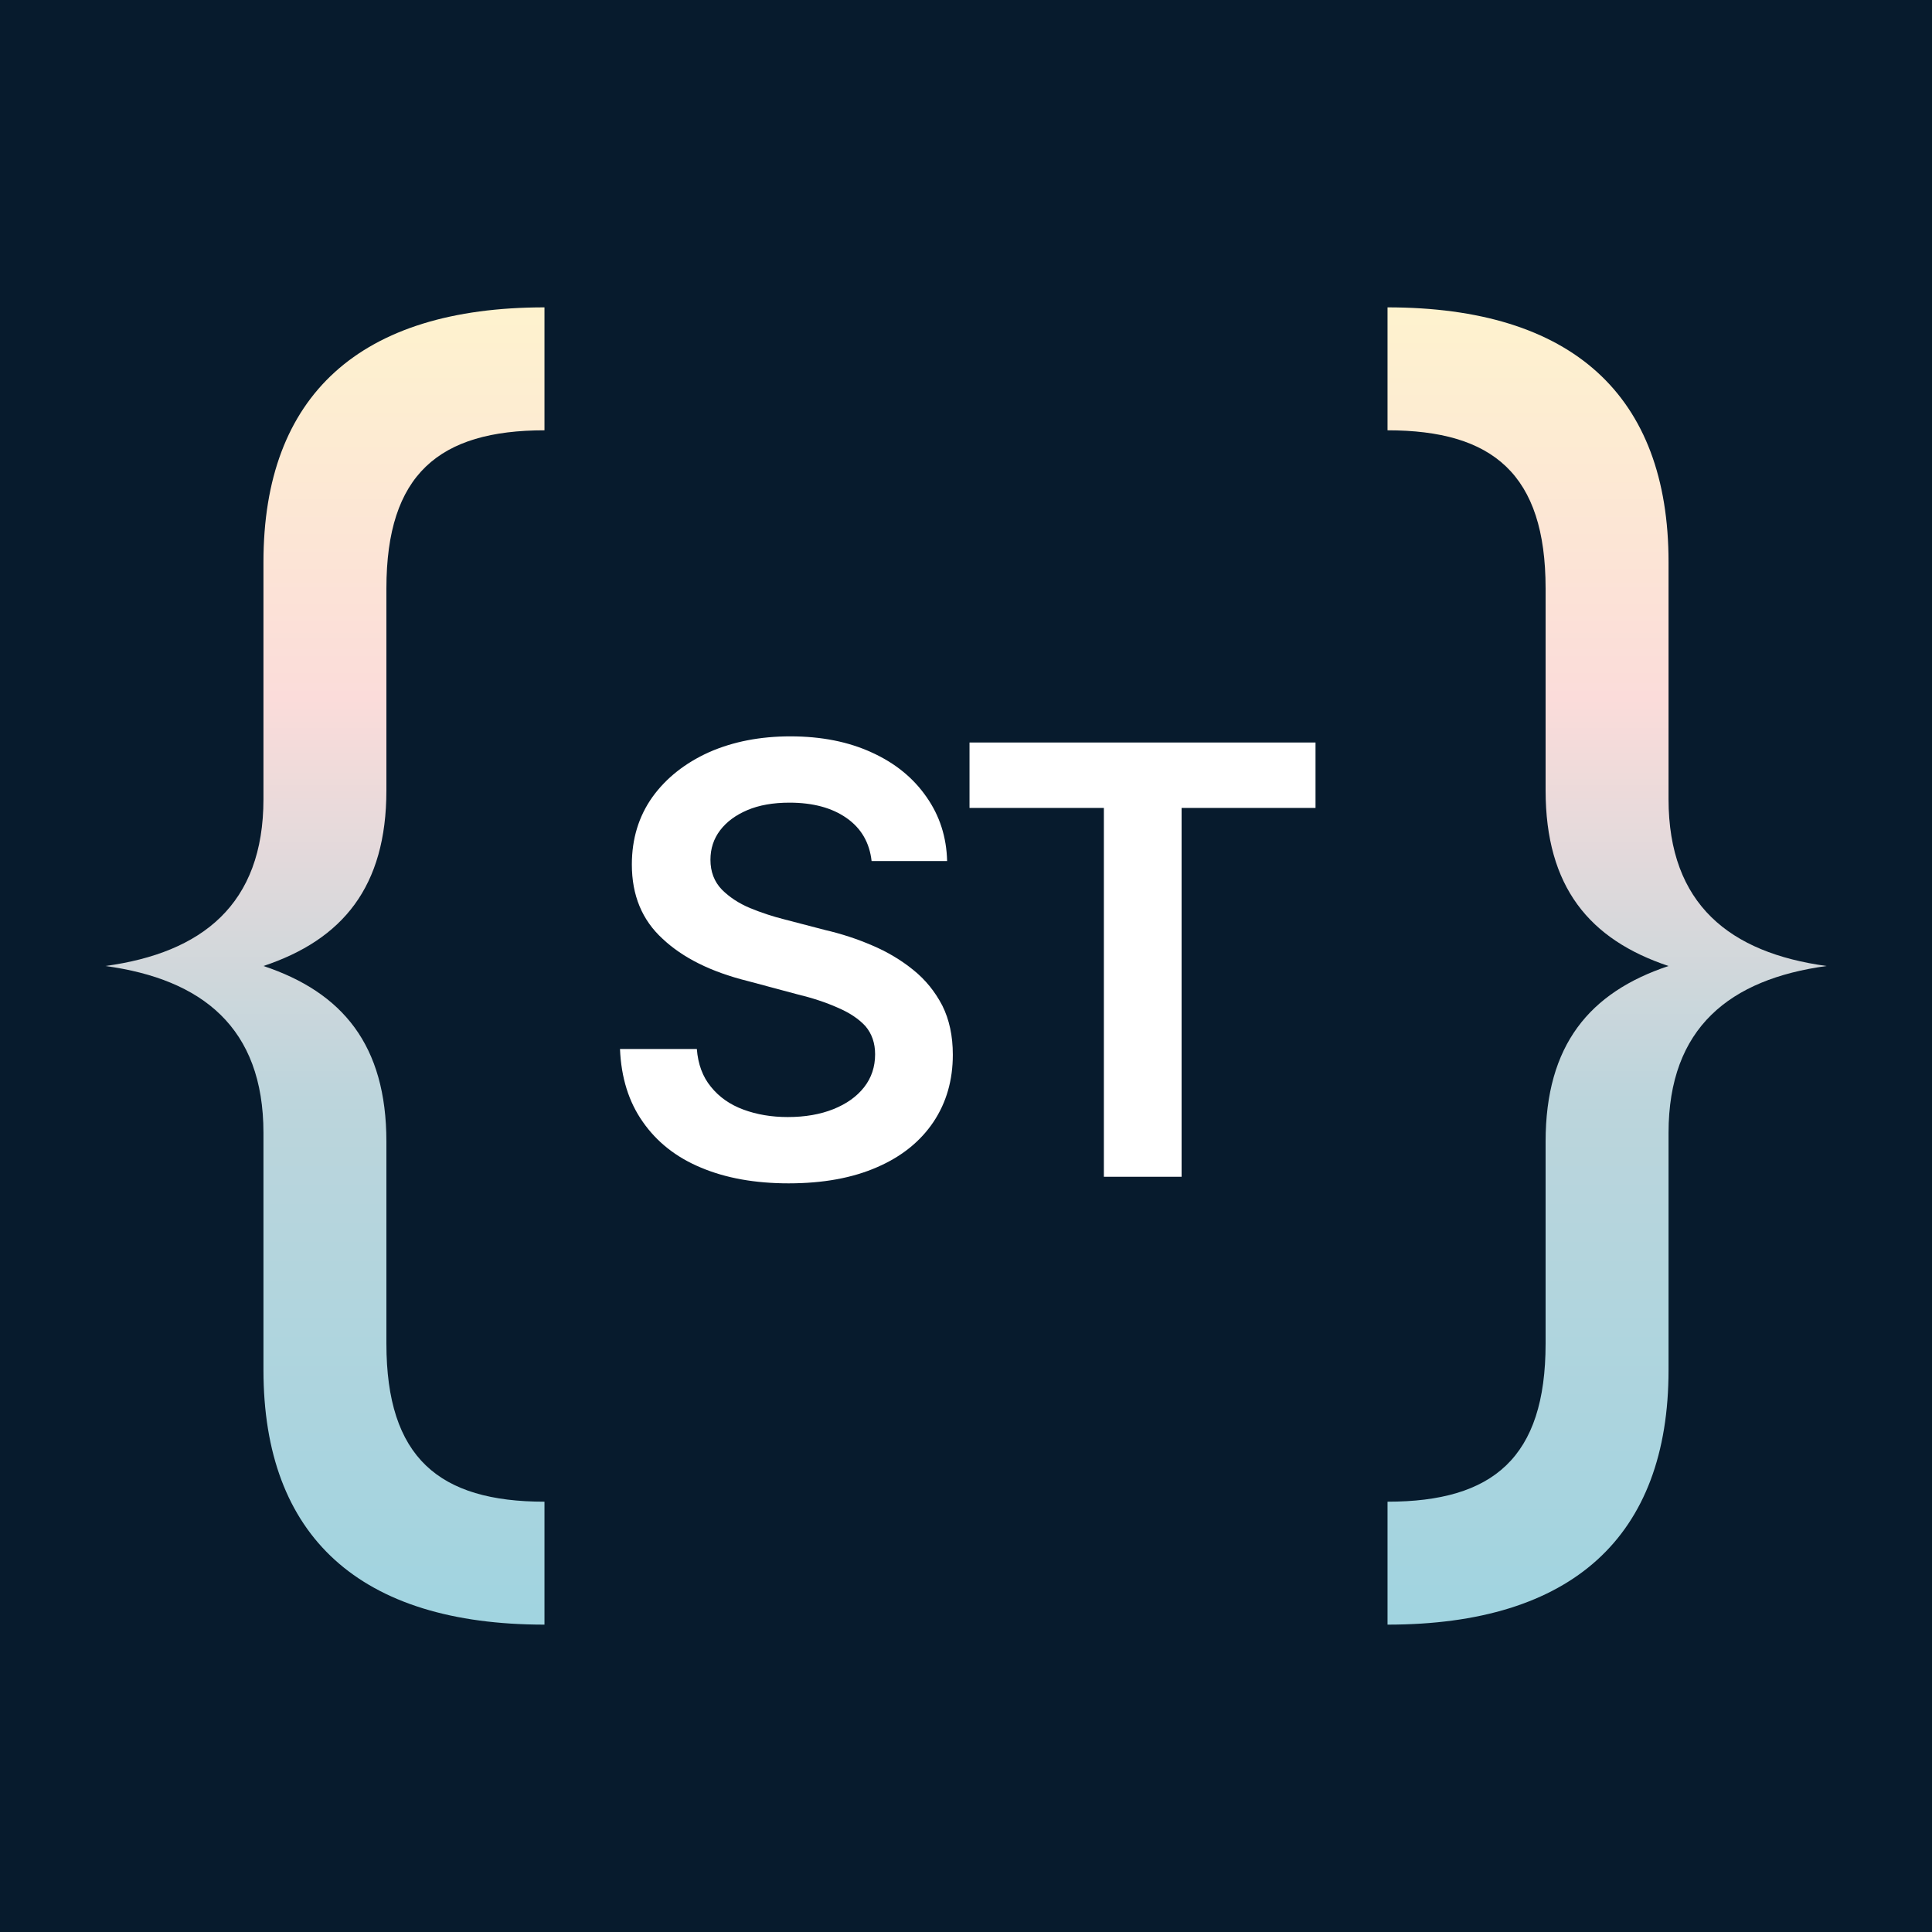
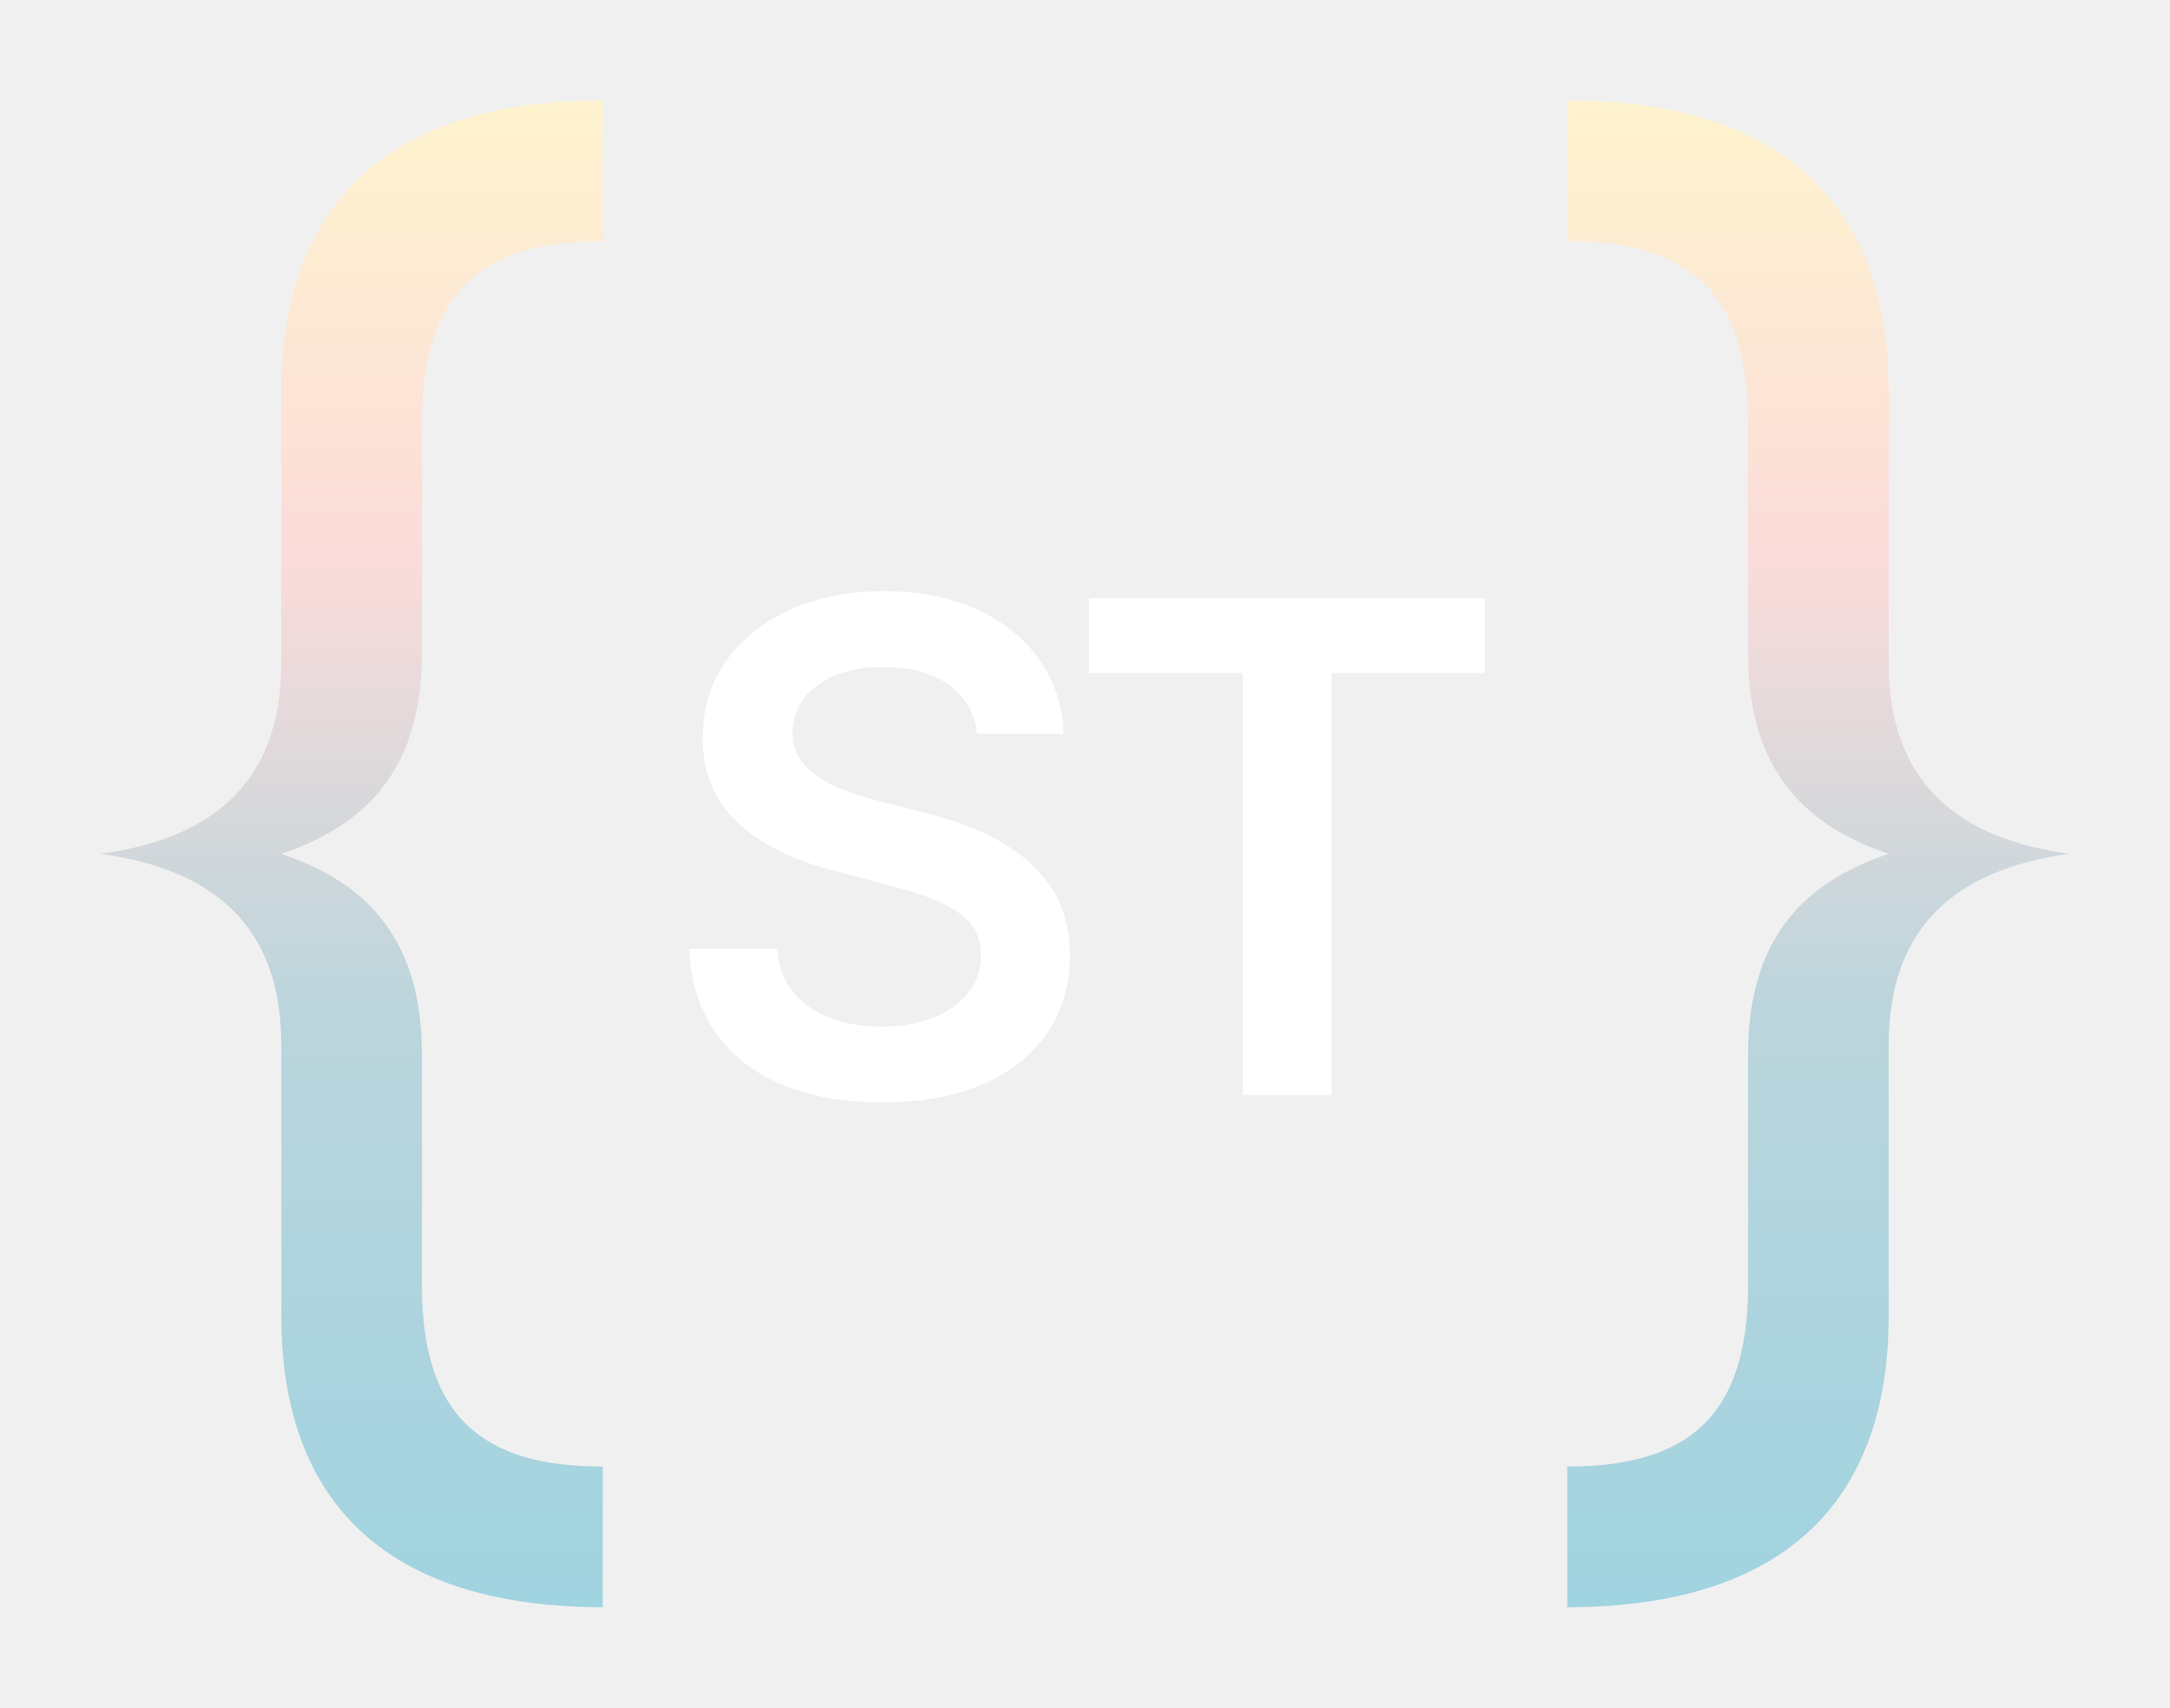
- <svg xmlns="http://www.w3.org/2000/svg" viewBox="36 36 440 440" width="440" height="440">
+ <svg xmlns="http://www.w3.org/2000/svg" viewBox="40 86 432 340" width="432" height="340">
  <defs>
    <linearGradient id="brace" x1="0" y1="0" x2="0" y2="1">
      <stop offset="0" stop-color="#fef3ce" />
      <stop offset=".3" stop-color="#fbdcda" />
      <stop offset=".6" stop-color="#bcd5dc" />
      <stop offset="1" stop-color="#a0d4e0" />
    </linearGradient>
  </defs>
-   <rect x="36" y="36" width="440" height="440" fill="#071b2d" />
  <g fill="url(#brace)">
    <path d="M100 0C58 0 36 20 36 58V112C36 136 22 147 0 150C22 153 36 164 36 188V242C36 280 58 300 100 300V272C76 272 64 262 64 236V190C64 168 54 156 36 150C54 144 64 132 64 110V64C64 38 76 28 100 28Z" transform="translate(60 106)" />
    <path d="M100 0C58 0 36 20 36 58V112C36 136 22 147 0 150C22 153 36 164 36 188V242C36 280 58 300 100 300V272C76 272 64 262 64 236V190C64 168 54 156 36 150C54 144 64 132 64 110V64C64 38 76 28 100 28Z" transform="translate(452 106) scale(-1 1)" />
  </g>
  <path d="M215.6 305.5Q204.1 305.5 195.6 301.9Q187.2 298.4 182.4 291.5Q177.6 284.7 177.2 274.9L194.7 274.9Q195.1 280.1 197.9 283.5Q200.7 287 205.3 288.7Q209.9 290.4 215.4 290.4Q221.3 290.4 225.8 288.6Q230.3 286.8 232.8 283.6Q235.3 280.4 235.3 276.1Q235.3 272.3 233.1 269.7Q230.8 267.2 226.8 265.5Q222.8 263.7 217.4 262.4L206.2 259.4Q193.8 256.3 186.9 249.8Q179.9 243.4 179.9 232.9Q179.9 224.1 184.6 217.5Q189.3 211 197.5 207.3Q205.7 203.7 216 203.7Q226.6 203.7 234.6 207.4Q242.5 211 247 217.5Q251.5 223.9 251.7 232.1L234.5 232.1Q233.8 225.8 228.8 222.3Q223.8 218.8 215.8 218.8Q210.2 218.8 206.2 220.5Q202.2 222.2 200 225.1Q197.8 228 197.8 231.8Q197.8 235.9 200.4 238.6Q203 241.2 206.8 242.8Q210.7 244.4 214.7 245.4L223.9 247.8Q229.5 249.1 234.6 251.3Q239.8 253.5 244 256.9Q248.1 260.2 250.6 265Q253 269.8 253 276.2Q253 284.9 248.6 291.5Q244.1 298.2 235.8 301.8Q227.4 305.5 215.6 305.5M287.4 220L256.8 220L256.8 205.1L335.6 205.1L335.6 220L305.1 220L305.1 304L287.4 304" fill="#ffffff" />
</svg>
